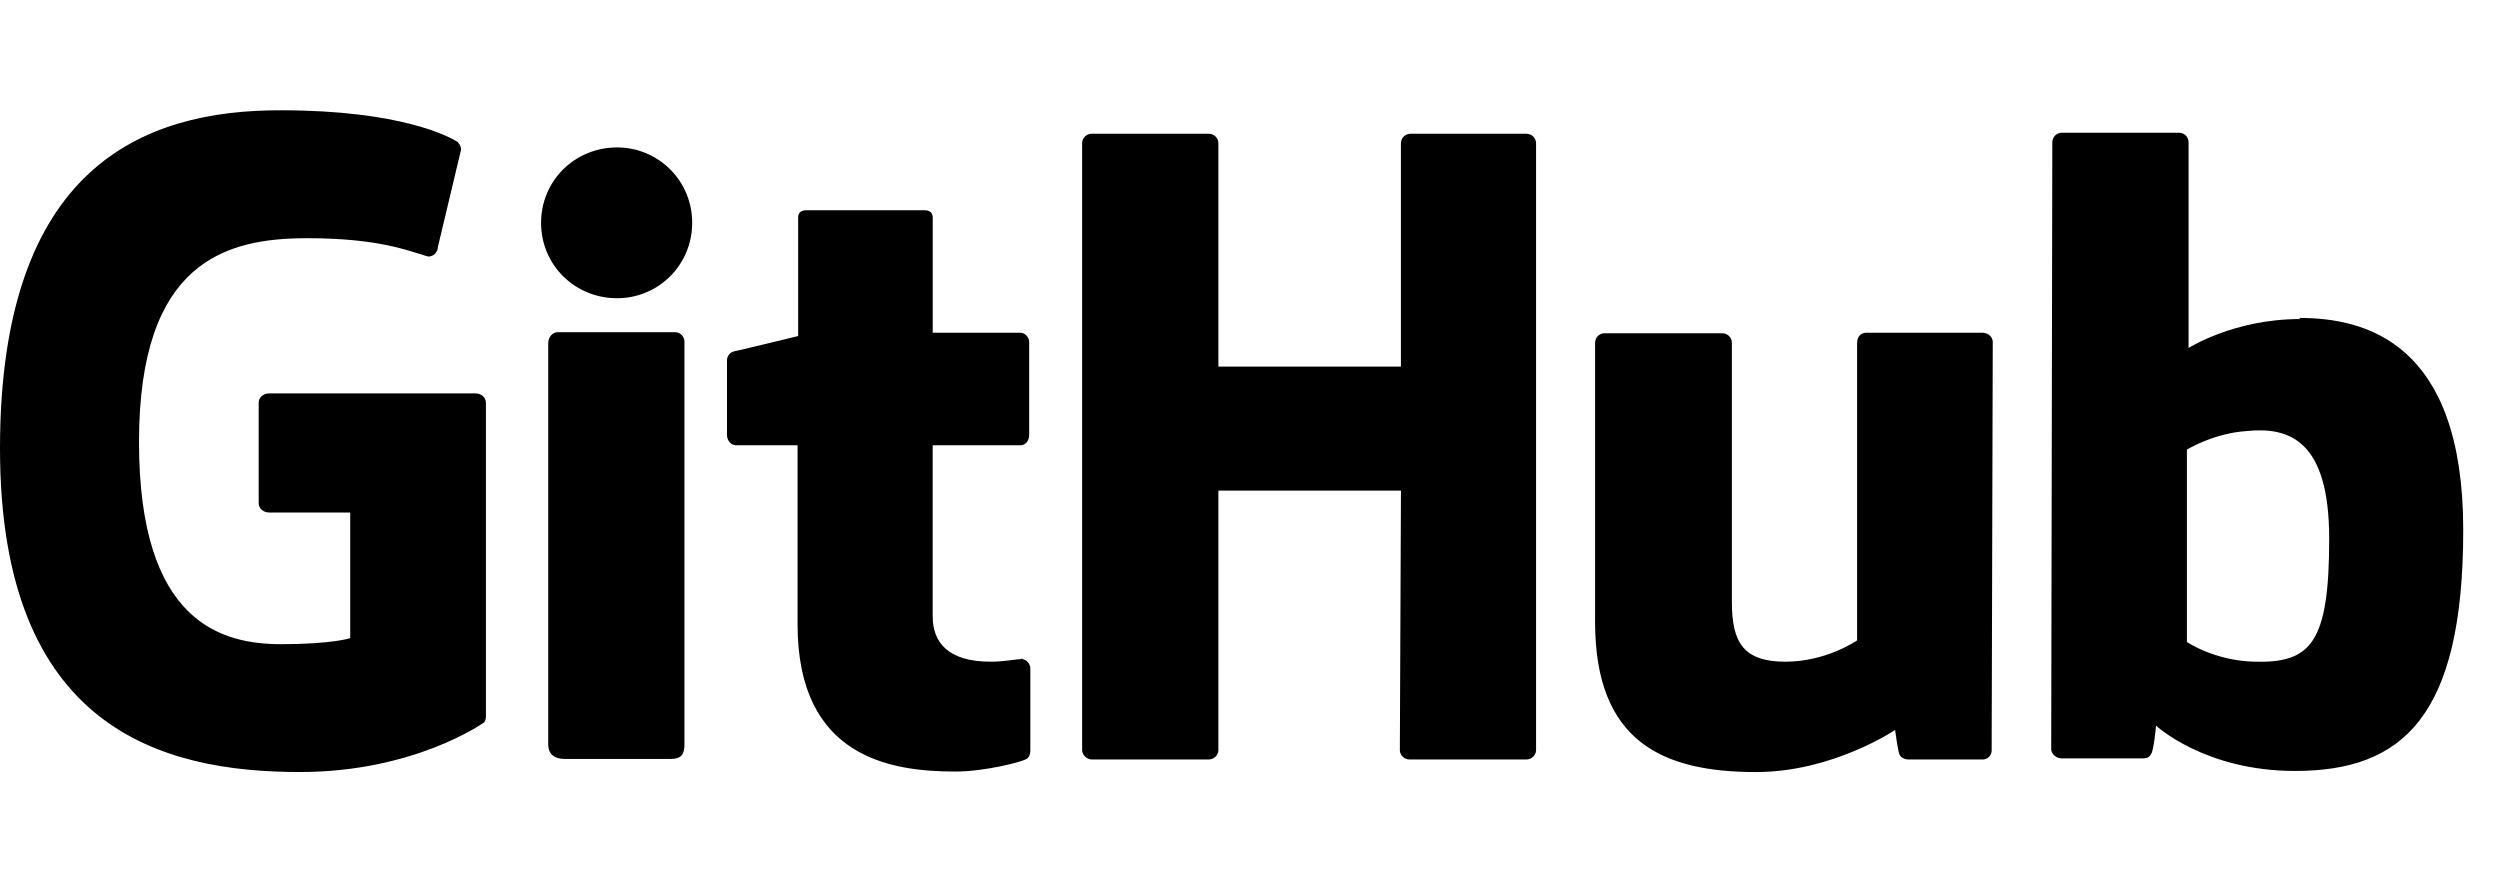
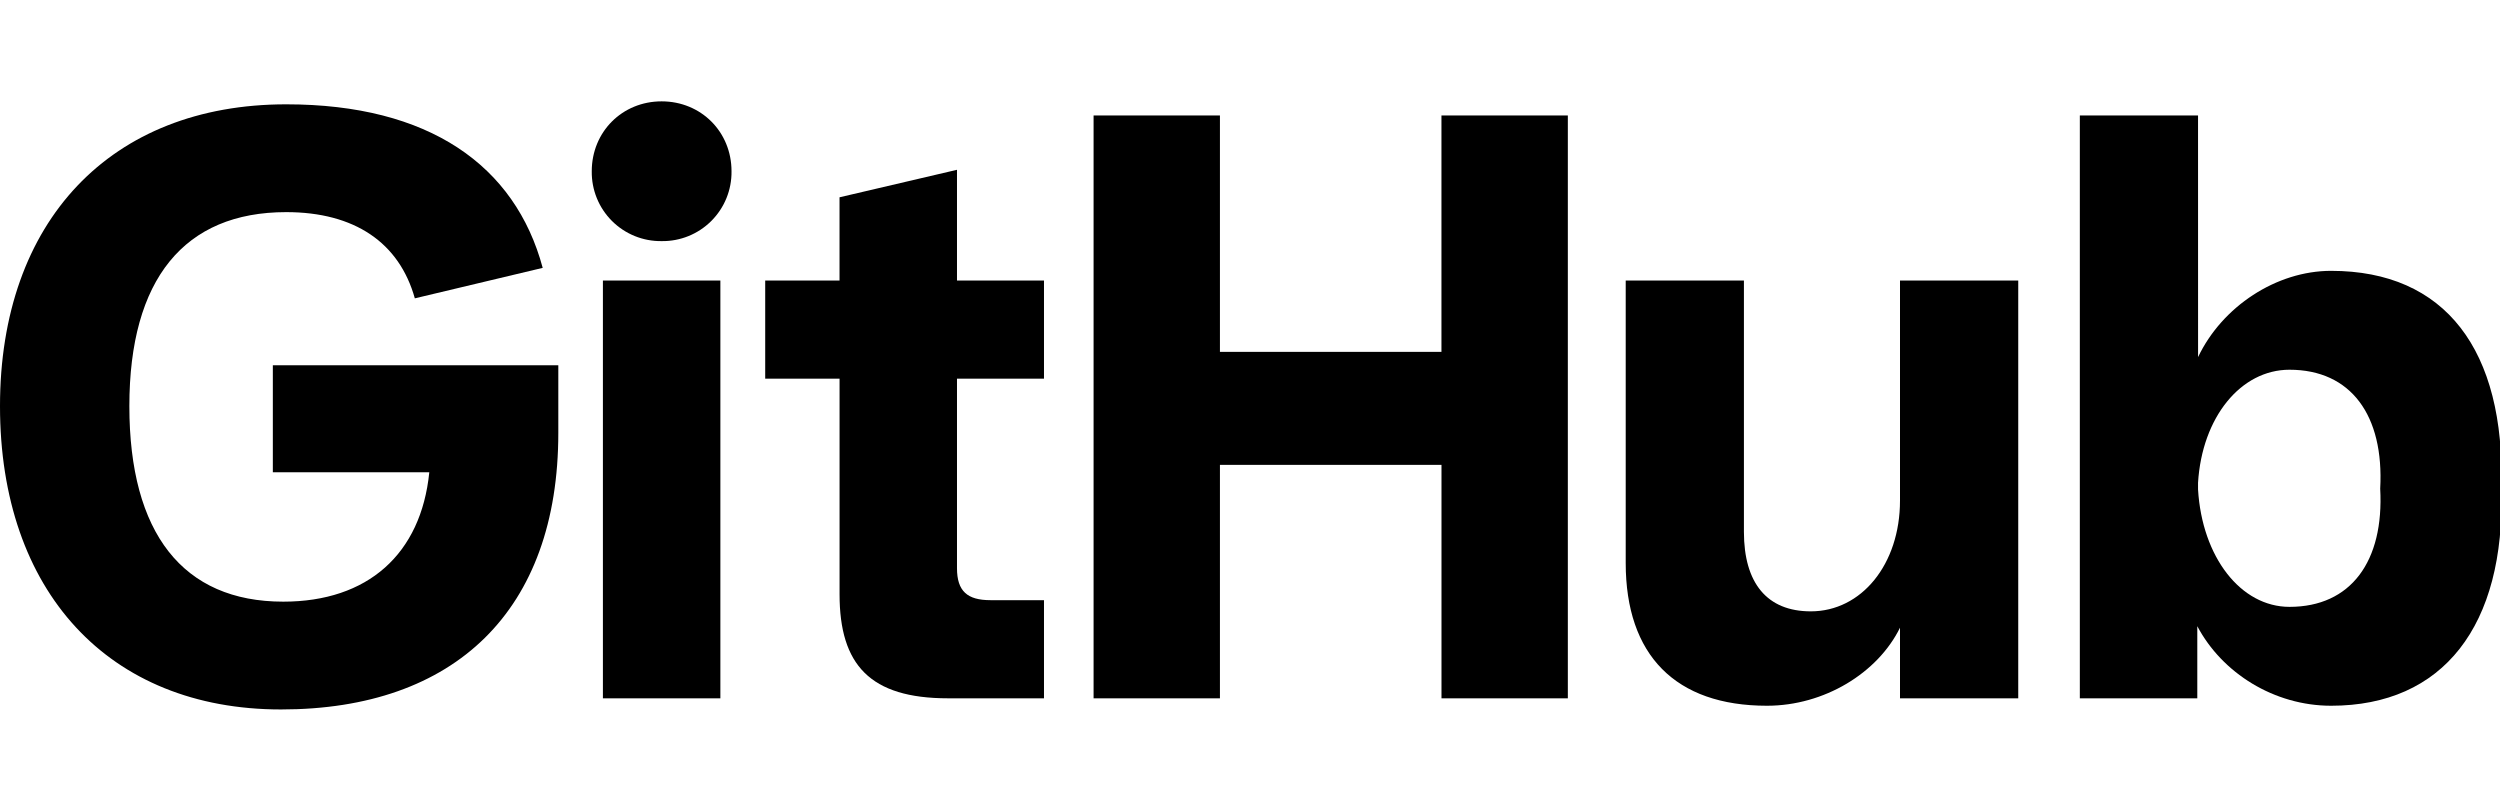
- <svg xmlns="http://www.w3.org/2000/svg" viewBox="0 0 68 24">
-   <path d="M27.8 17.908h-.03c.013 0 .022.014.035.017l.01-.002zm.005.017c-.14.001-.49.073-.861.073-1.17 0-1.575-.536-1.575-1.234v-4.652h2.385c.135 0 .24-.12.24-.283V9.302c0-.133-.12-.252-.24-.252H25.37V5.913c0-.119-.075-.193-.21-.193h-3.24c-.136 0-.21.074-.21.193V9.14s-1.636.401-1.741.416a.255.255 0 0 0-.195.253v2.021c0 .164.12.282.255.282h1.665v4.876c0 3.627 2.55 3.998 4.29 3.998.796 0 1.756-.252 1.906-.327.09-.03.135-.134.135-.238v-2.23a.264.264 0 0 0-.219-.265Zm35.549-3.272c0-2.69-1.095-3.047-2.25-2.928-.9.06-1.62.505-1.62.505v5.232s.735.506 1.83.536c1.545.044 2.04-.506 2.04-3.345M67 14.415c0 5.099-1.665 6.555-4.576 6.555-2.46 0-3.78-1.233-3.78-1.233s-.06.683-.135.773c-.045.089-.12.118-.21.118h-2.22c-.15 0-.286-.119-.286-.252l.03-16.514a.26.26 0 0 1 .255-.252h3.196a.26.26 0 0 1 .255.252v5.604s1.23-.788 3.03-.788l-.015-.03c1.8 0 4.456.67 4.456 5.767M53.918 9.05h-3.15c-.165 0-.255.119-.255.282v8.086s-.826.58-1.95.58c-1.126 0-1.456-.506-1.456-1.62v-7.06a.26.26 0 0 0-.255-.254h-3.21a.26.26 0 0 0-.256.253v7.596c0 3.27 1.846 4.087 4.381 4.087 2.085 0 3.78-1.145 3.78-1.145s.076.58.12.67c.03.074.136.133.24.133h2.011a.243.243 0 0 0 .255-.253l.03-11.103c0-.133-.12-.252-.285-.252m-35.556-.015h-3.195c-.135 0-.255.134-.255.297v10.91c0 .297.195.401.45.401h2.88c.3 0 .375-.134.375-.401V9.287a.26.26 0 0 0-.255-.252M16.787 4.01c-1.155 0-2.07.907-2.07 2.051s.915 2.051 2.07 2.051a2.04 2.04 0 0 0 2.04-2.05 2.04 2.04 0 0 0-2.04-2.052m24.74-.372H38.36a.26.26 0 0 0-.255.253v6.08H33.14v-6.08a.26.26 0 0 0-.255-.253h-3.196a.26.26 0 0 0-.255.253v16.514c0 .133.135.252.255.252h3.196a.26.26 0 0 0 .255-.253v-7.06h4.966l-.03 7.06c0 .134.12.253.255.253h3.195a.26.26 0 0 0 .255-.253V3.892a.26.26 0 0 0-.255-.253Zm-28.31 7.313v8.532c0 .06-.015.163-.09.193 0 0-1.875 1.323-4.966 1.323C4.426 21 0 19.84 0 12.2S3.87 2.986 7.651 3c3.27 0 4.59.728 4.8.862.06.075.09.134.09.208l-.63 2.646c0 .134-.134.297-.3.253-.54-.164-1.35-.49-3.255-.49-2.205 0-4.575.623-4.575 5.543s2.25 5.5 3.87 5.5c1.38 0 1.875-.164 1.875-.164V13.94H7.321c-.165 0-.285-.12-.285-.253v-2.735c0-.134.12-.252.285-.252h5.61c.166 0 .286.118.286.252Z" />
+ <svg xmlns="http://www.w3.org/2000/svg" viewBox="0 0 74 24">
+   <path d="M8.472 3.088c4.225 0 6.777 1.805 7.592 4.841l-3.785.902c-.462-1.65-1.783-2.552-3.807-2.552-3.015 0-4.643 1.98-4.643 5.743s1.584 5.787 4.555 5.787c2.502 0 4.079-1.406 4.323-3.829H8.076v-3.168h8.45v2.002c0 5.26-3.059 8.186-8.208 8.186C3.213 21 0 17.501 0 12.022c0-5.48 3.279-8.934 8.472-8.934M51.62 15.741c0 1.518.682 2.355 1.98 2.355 1.496 0 2.64-1.387 2.64-3.28V8.304h3.5V20.67h-3.5v-2.09c-.66 1.342-2.244 2.31-3.938 2.31-2.707 0-4.181-1.496-4.181-4.225V8.303h3.499z" />
+   <path fill-rule="evenodd" d="M65.063 10.57C65.775 9.073 67.38 8.017 69 8.017c3.375 0 5.157 2.333 5.04 6.448.118 4.07-1.73 6.425-5.04 6.425-1.686 0-3.226-.968-3.96-2.355v2.135h-3.477V3.418h3.499zm2.706.374c-1.444 0-2.588 1.408-2.707 3.345v.198c.119 2.002 1.263 3.476 2.707 3.476 1.813 0 2.803-1.342 2.685-3.498.118-2.179-.872-3.521-2.685-3.521" />
+   <path d="M21.323 20.67h-3.477V8.303h3.477zm7.004-12.367h2.575v2.905h-2.575v5.611c0 .682.308.946.99.946h1.585v2.905h-2.839c-2.31 0-3.212-.99-3.212-3.08v-6.382H22.65V8.303h2.2V5.84l3.477-.814zm7.783-4.885v6.998h6.557V3.418h3.741V20.67h-3.74v-6.91H36.11v6.91h-3.74V3.418zM19.584 3c1.167 0 2.069.902 2.069 2.069a2.04 2.04 0 0 1-2.069 2.068 2.04 2.04 0 0 1-2.068-2.068c0-1.167.902-2.069 2.068-2.069" />
</svg>
